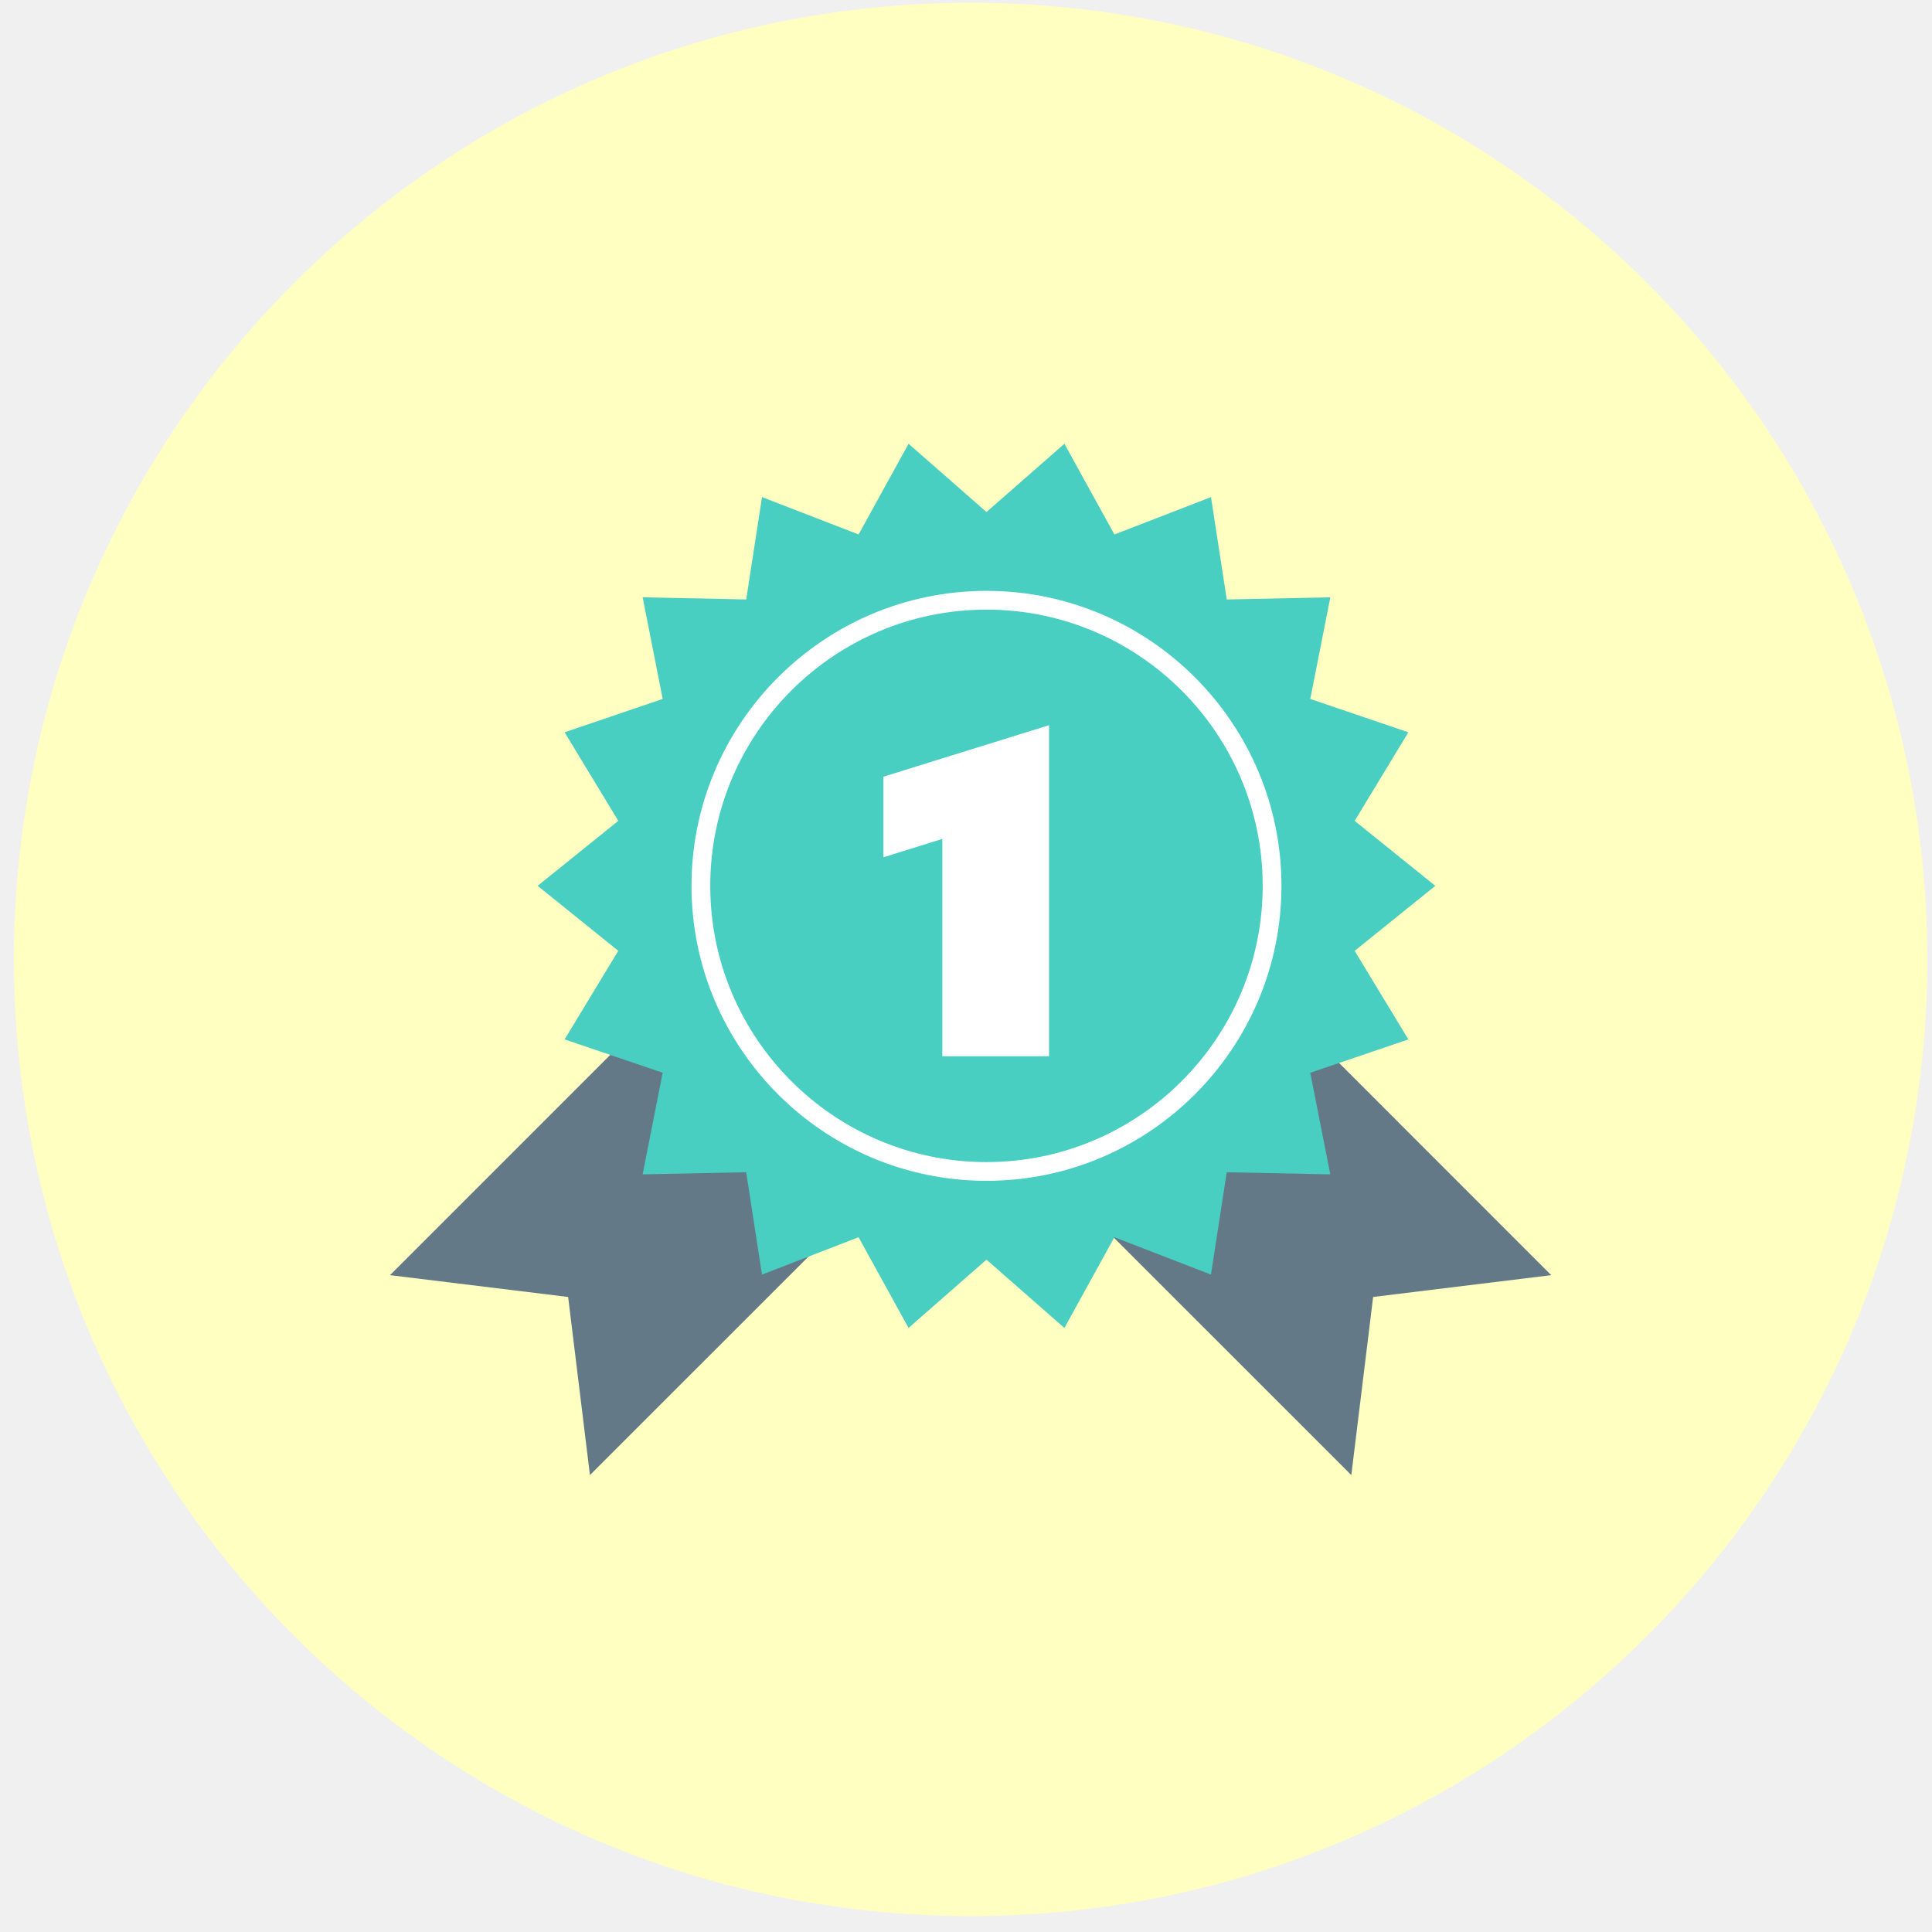
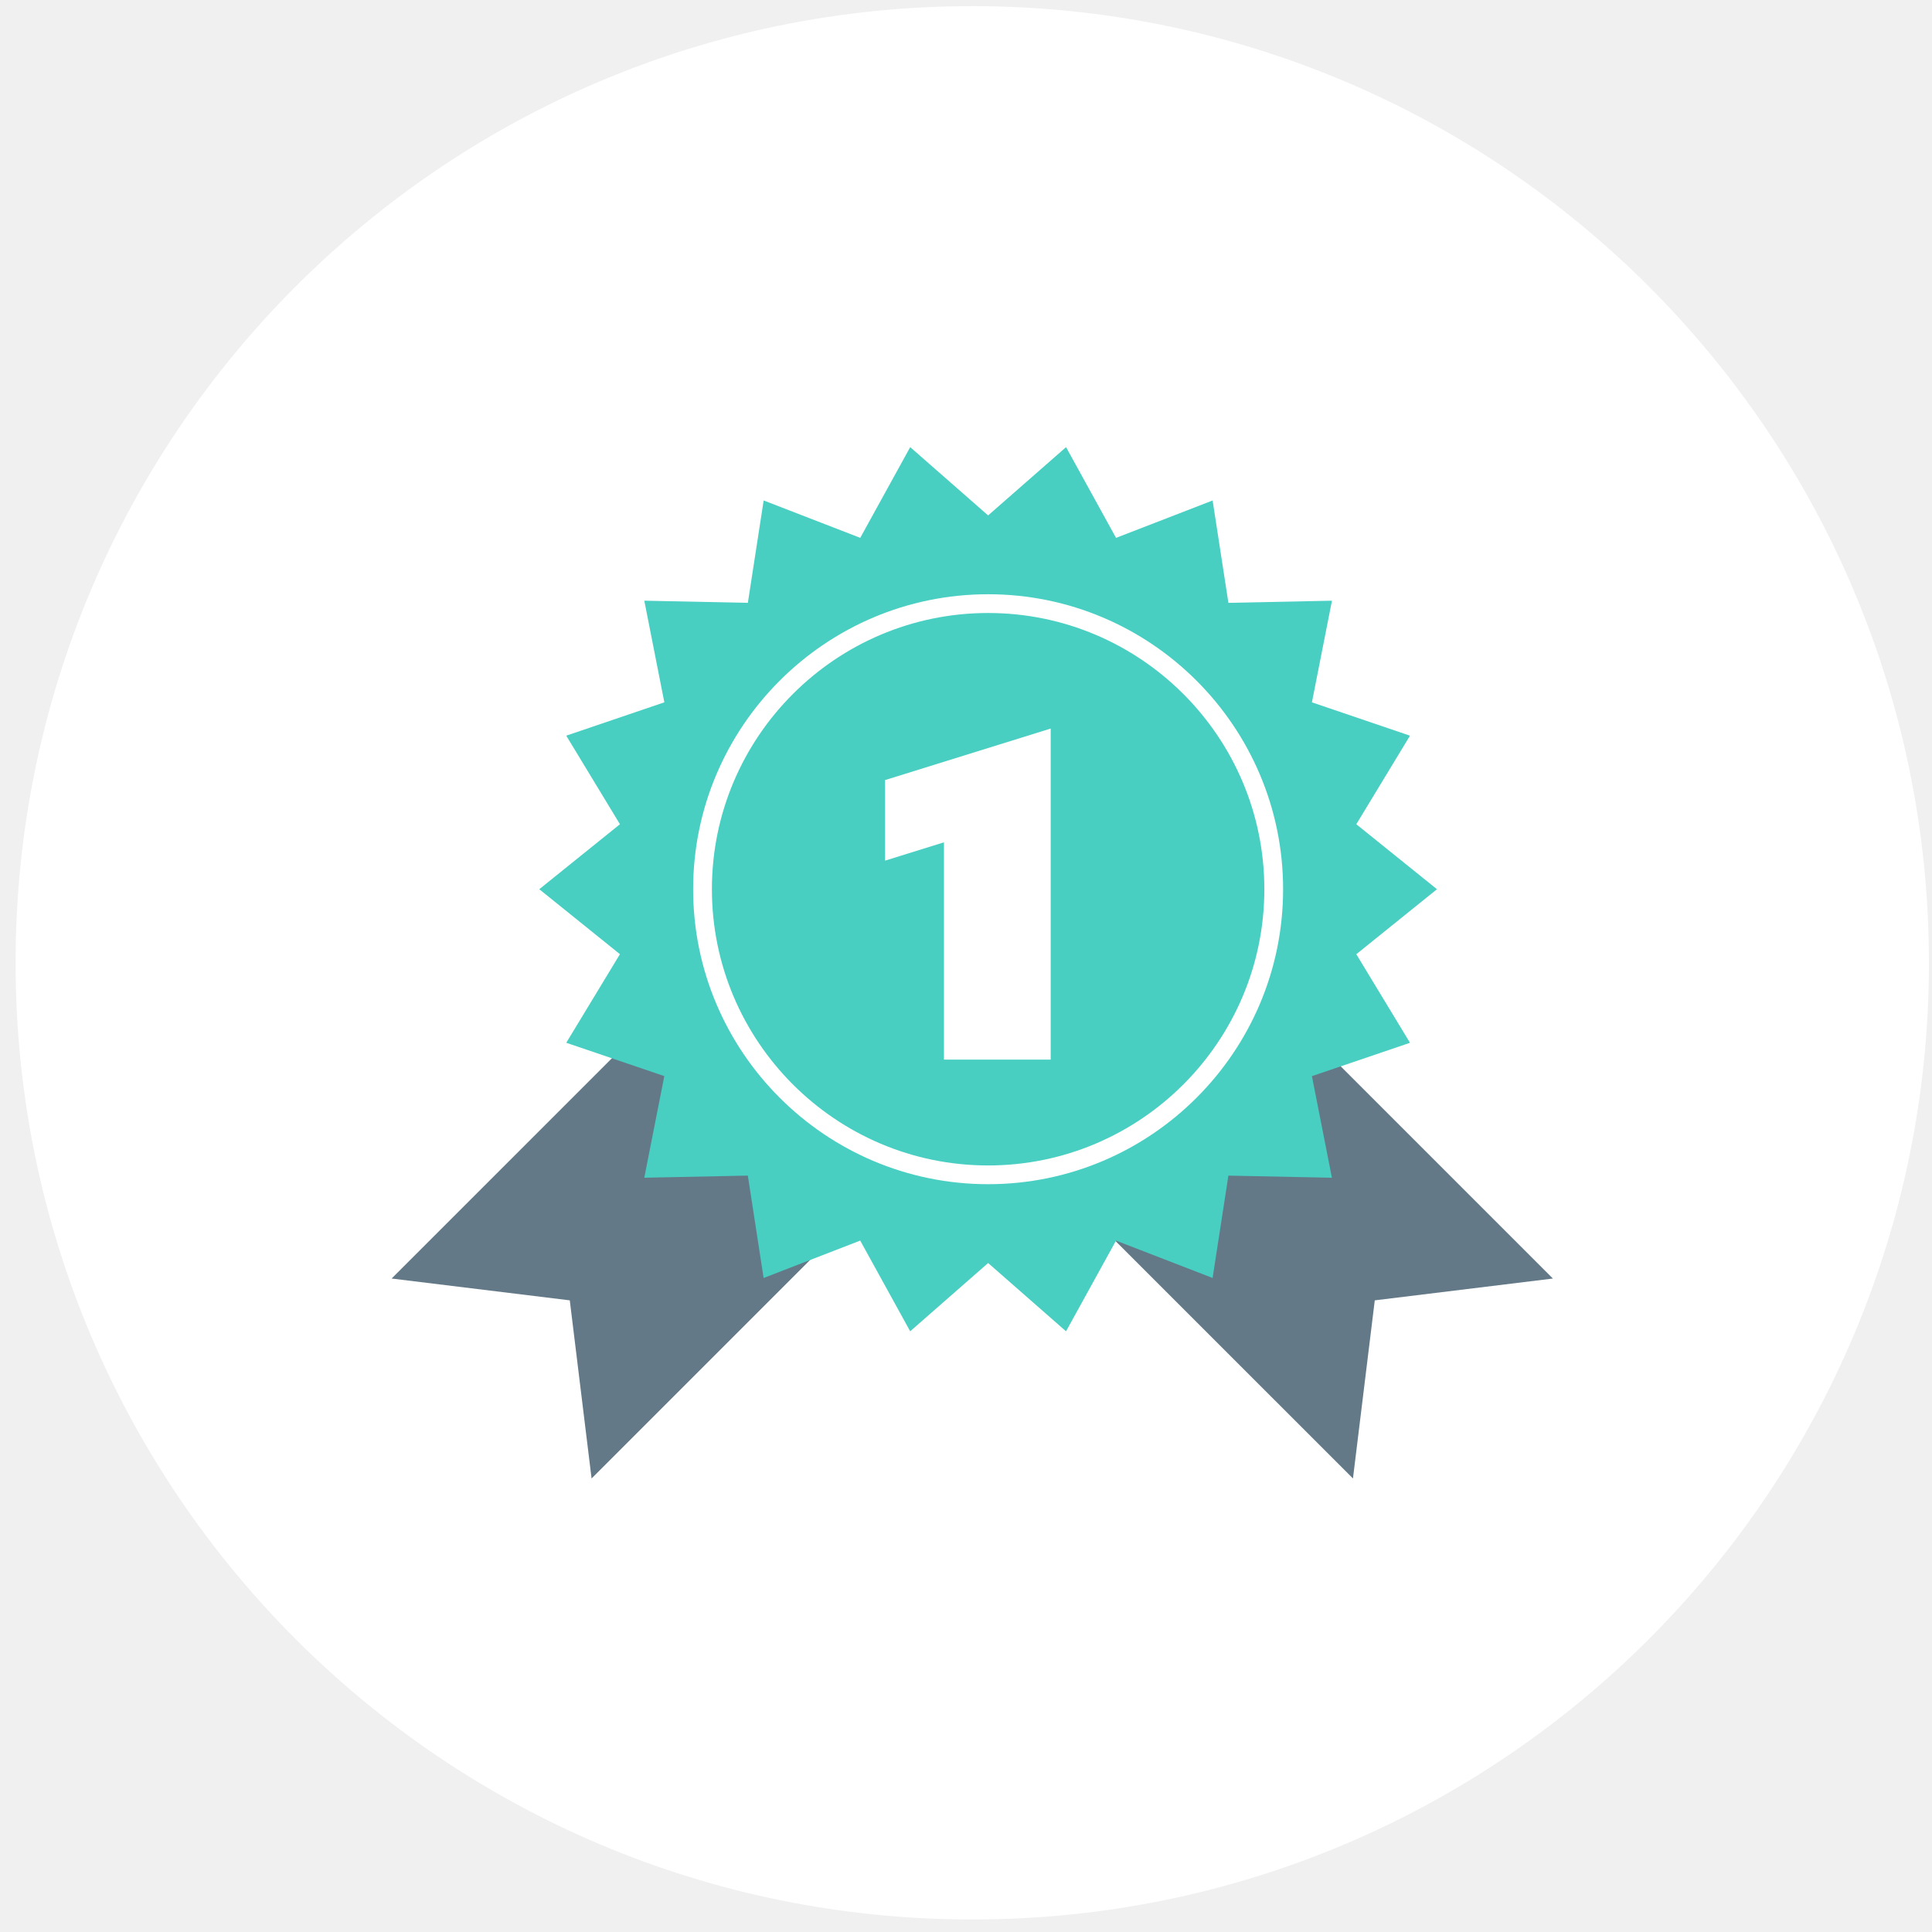
<svg xmlns="http://www.w3.org/2000/svg" width="100px" height="100px" viewBox="0 0 100 100" version="1.1">
  <defs />
  <g id="HOME" stroke="none" stroke-width="1" fill="none" fill-rule="evenodd">
-     <g id="Homepage-2" transform="translate(-570, -945)">
-       <g id="Imported-Layers" transform="translate(570, 945)">
-         <path d="M99.756,49.66 C99.756,77.008 77.587,99.177 50.24,99.177 C22.892,99.177 0.722,77.008 0.722,49.66 C0.722,22.313 22.892,0.143 50.24,0.143 C77.587,0.143 99.756,22.313 99.756,49.66" id="Fill-1" fill="#FFFFC1" />
+     <g id="interna-servicios" transform="translate(-670, -682)">
+       <g id="servicios-cuidadores-especializados" transform="translate(670.085, 682.1748)">
+         <path d="M99.756,49.66 C99.756,77.008 77.587,99.177 50.24,99.177 C22.892,99.177 0.722,77.008 0.722,49.66 C0.722,22.313 22.892,0.143 50.24,0.143 C77.587,0.143 99.756,22.313 99.756,49.66" id="Fill-1" fill="#FFFFFF" />
        <path d="M80.292,66.002 L71.073,67.131 L69.944,76.35 L55.14,61.547 L65.489,51.198 L80.292,66.002" id="Fill-2" fill="#637988" />
        <path d="M20.185,66.002 L29.407,67.131 L30.535,76.35 L45.339,61.547 L34.99,51.198 L20.185,66.002" id="Fill-3" fill="#637988" />
        <path d="M74.292,45.851 L70.117,49.215 L72.896,53.8 L67.819,55.526 L68.855,60.785 L63.496,60.675 L62.679,65.973 L57.68,64.039 L55.093,68.734 L51.06,65.199 L47.026,68.733 L44.44,64.038 L39.44,65.973 L38.623,60.674 L33.263,60.784 L34.3,55.524 L29.224,53.799 L32.003,49.214 L27.828,45.851 L32.003,42.487 L29.224,37.903 L34.301,36.177 L33.264,30.917 L38.624,31.028 L39.442,25.729 L44.441,27.664 L47.027,22.969 L51.06,26.503 L55.094,22.969 L57.681,27.665 L62.68,25.73 L63.497,31.029 L68.857,30.917 L67.82,36.178 L72.896,37.904 L70.117,42.488 L74.292,45.851" id="Fill-4" fill="#48CFC2" />
        <path d="M65.843,45.851 C65.843,54.016 59.224,60.634 51.06,60.634 C42.896,60.634 36.278,54.016 36.278,45.851 C36.278,37.687 42.896,31.069 51.06,31.069 C59.224,31.069 65.843,37.687 65.843,45.851" id="Fill-5" fill="#48CFC2" />
        <path d="M51.06,61.119 C42.642,61.119 35.792,54.27 35.792,45.851 C35.792,37.433 42.642,30.583 51.06,30.583 C59.479,30.583 66.328,37.433 66.328,45.851 C66.328,54.27 59.479,61.119 51.06,61.119 L51.06,61.119 Z M51.06,31.554 C43.177,31.554 36.763,37.968 36.763,45.851 C36.763,53.735 43.177,60.149 51.06,60.149 C58.944,60.149 65.357,53.735 65.357,45.851 C65.357,37.968 58.944,31.554 51.06,31.554 L51.06,31.554 Z" id="Fill-6" fill="#FFFFFF" />
        <path d="M45.726,40.202 L45.726,44.372 L48.774,43.423 L48.774,54.671 L54.299,54.671 L54.299,37.535 L45.726,40.202" id="Fill-7" fill="#FFFFFF" />
      </g>
    </g>
  </g>
</svg>
